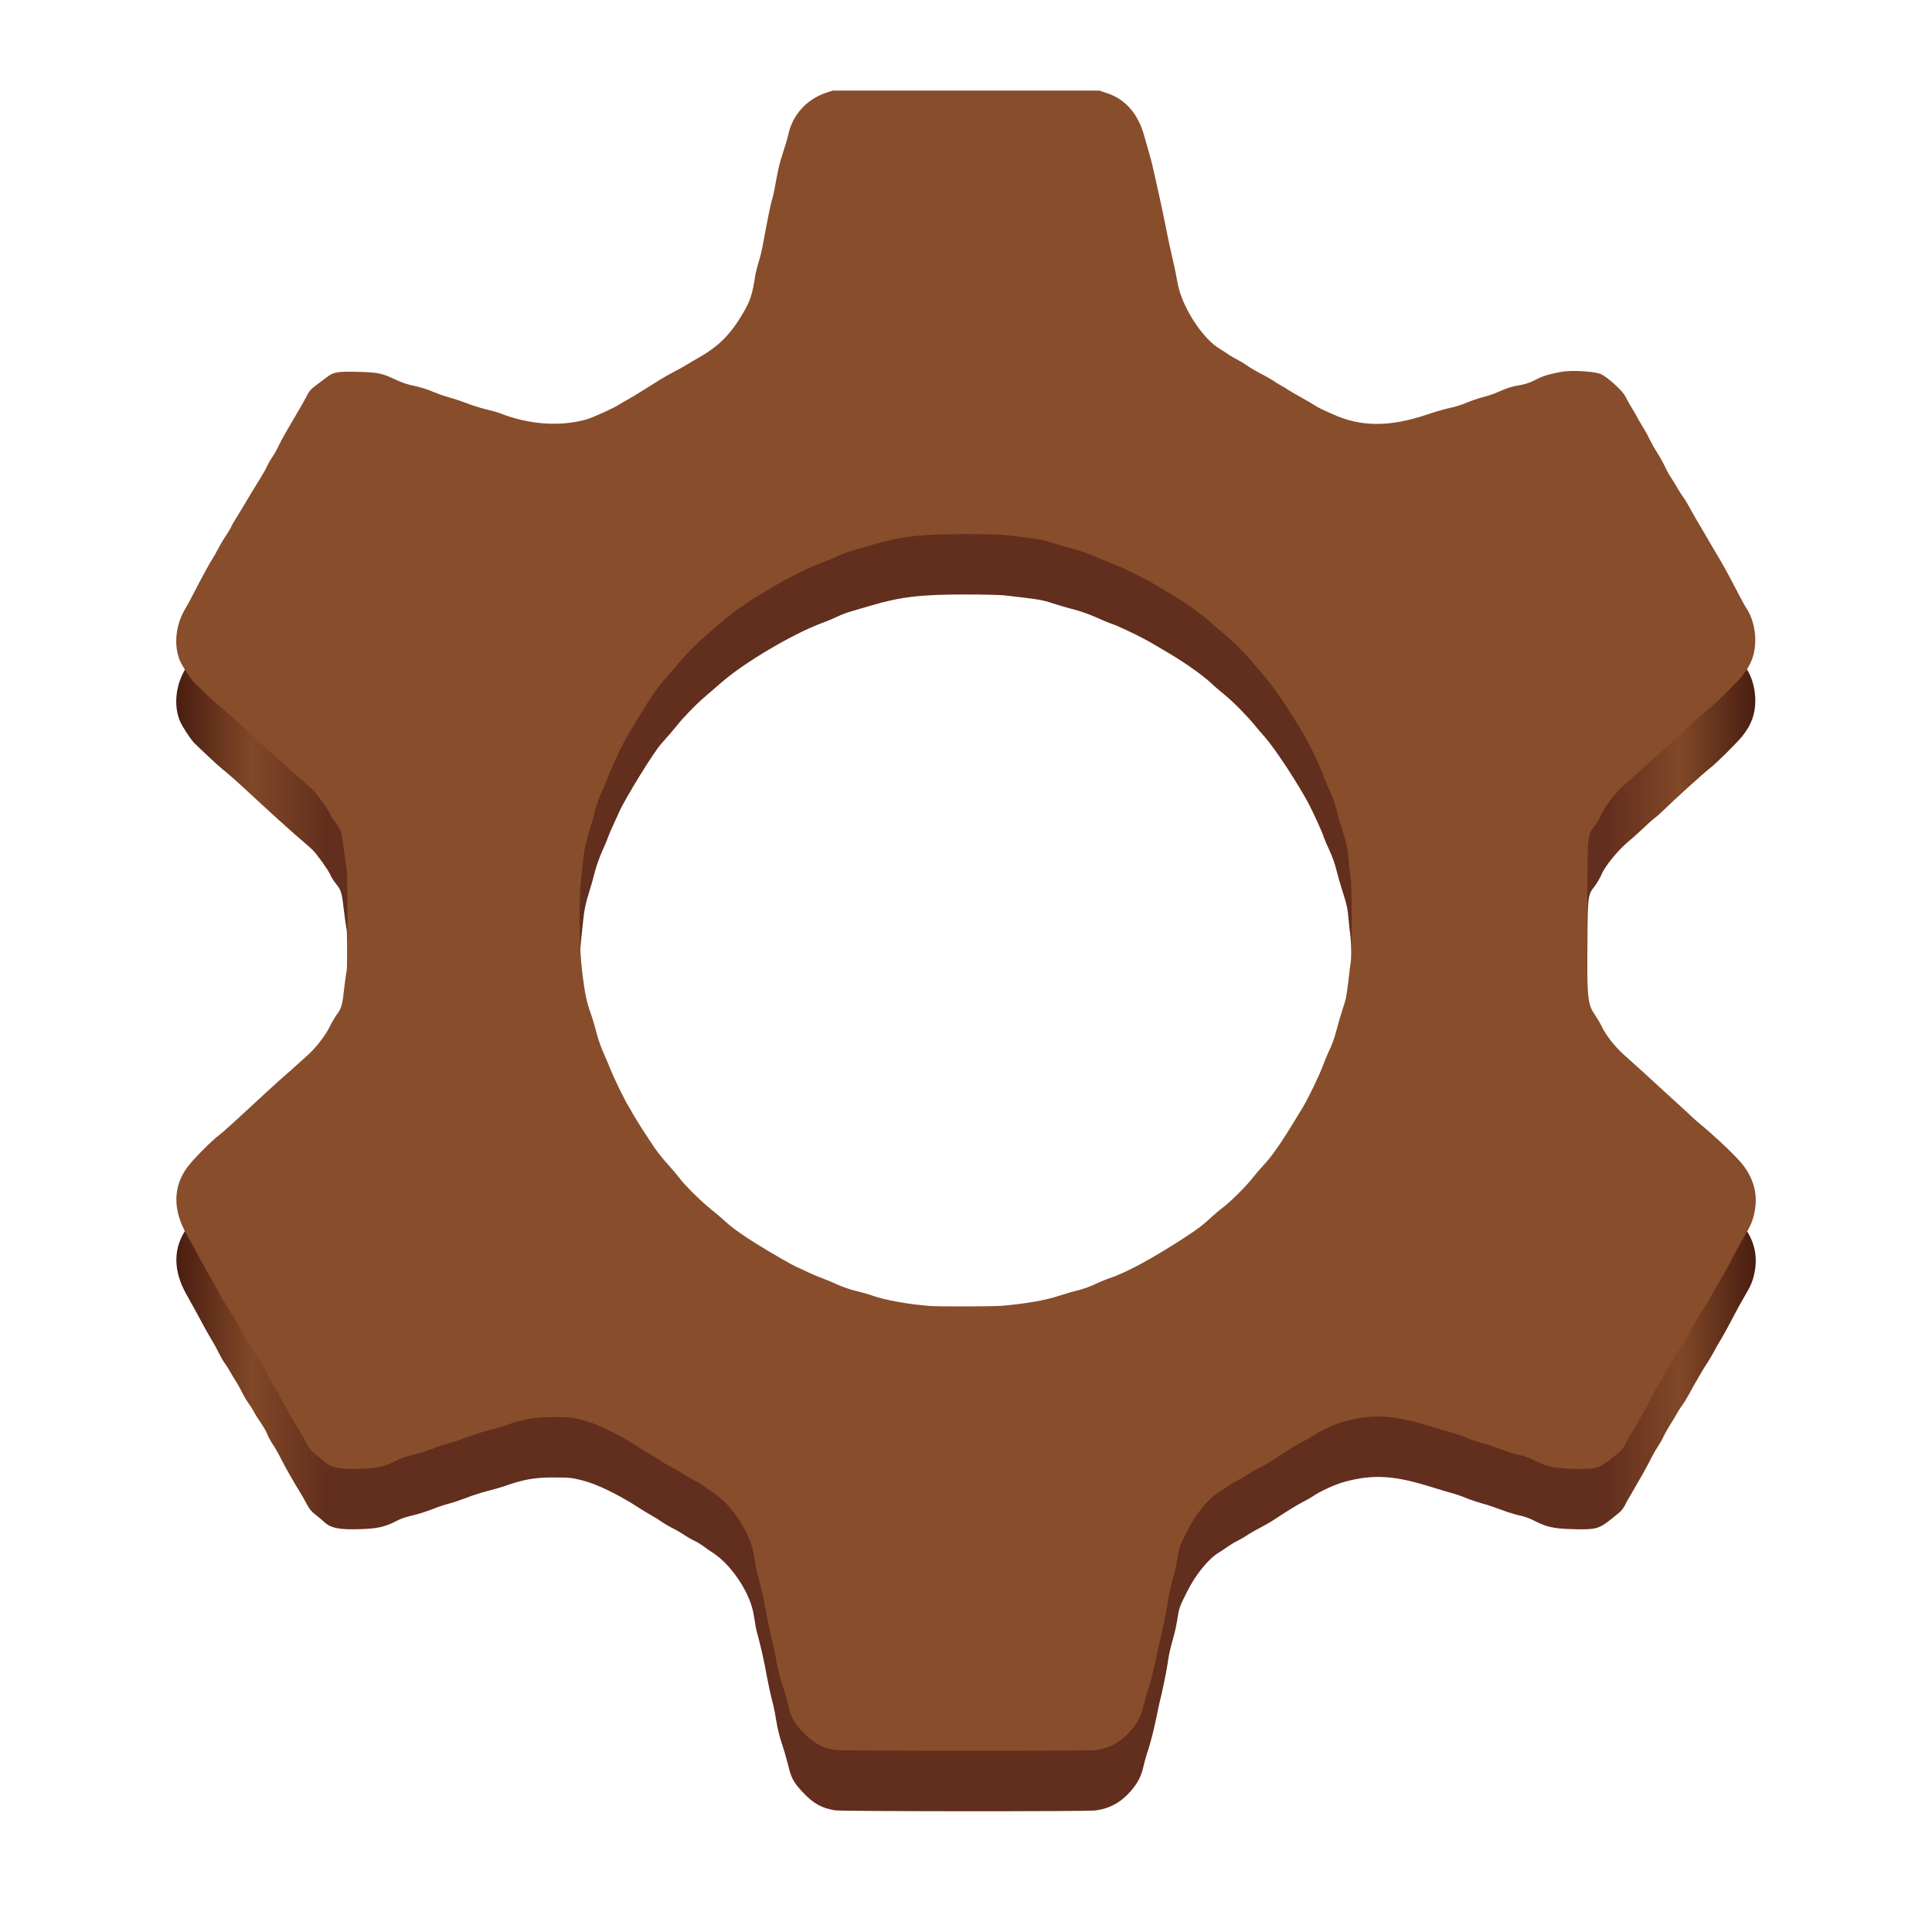
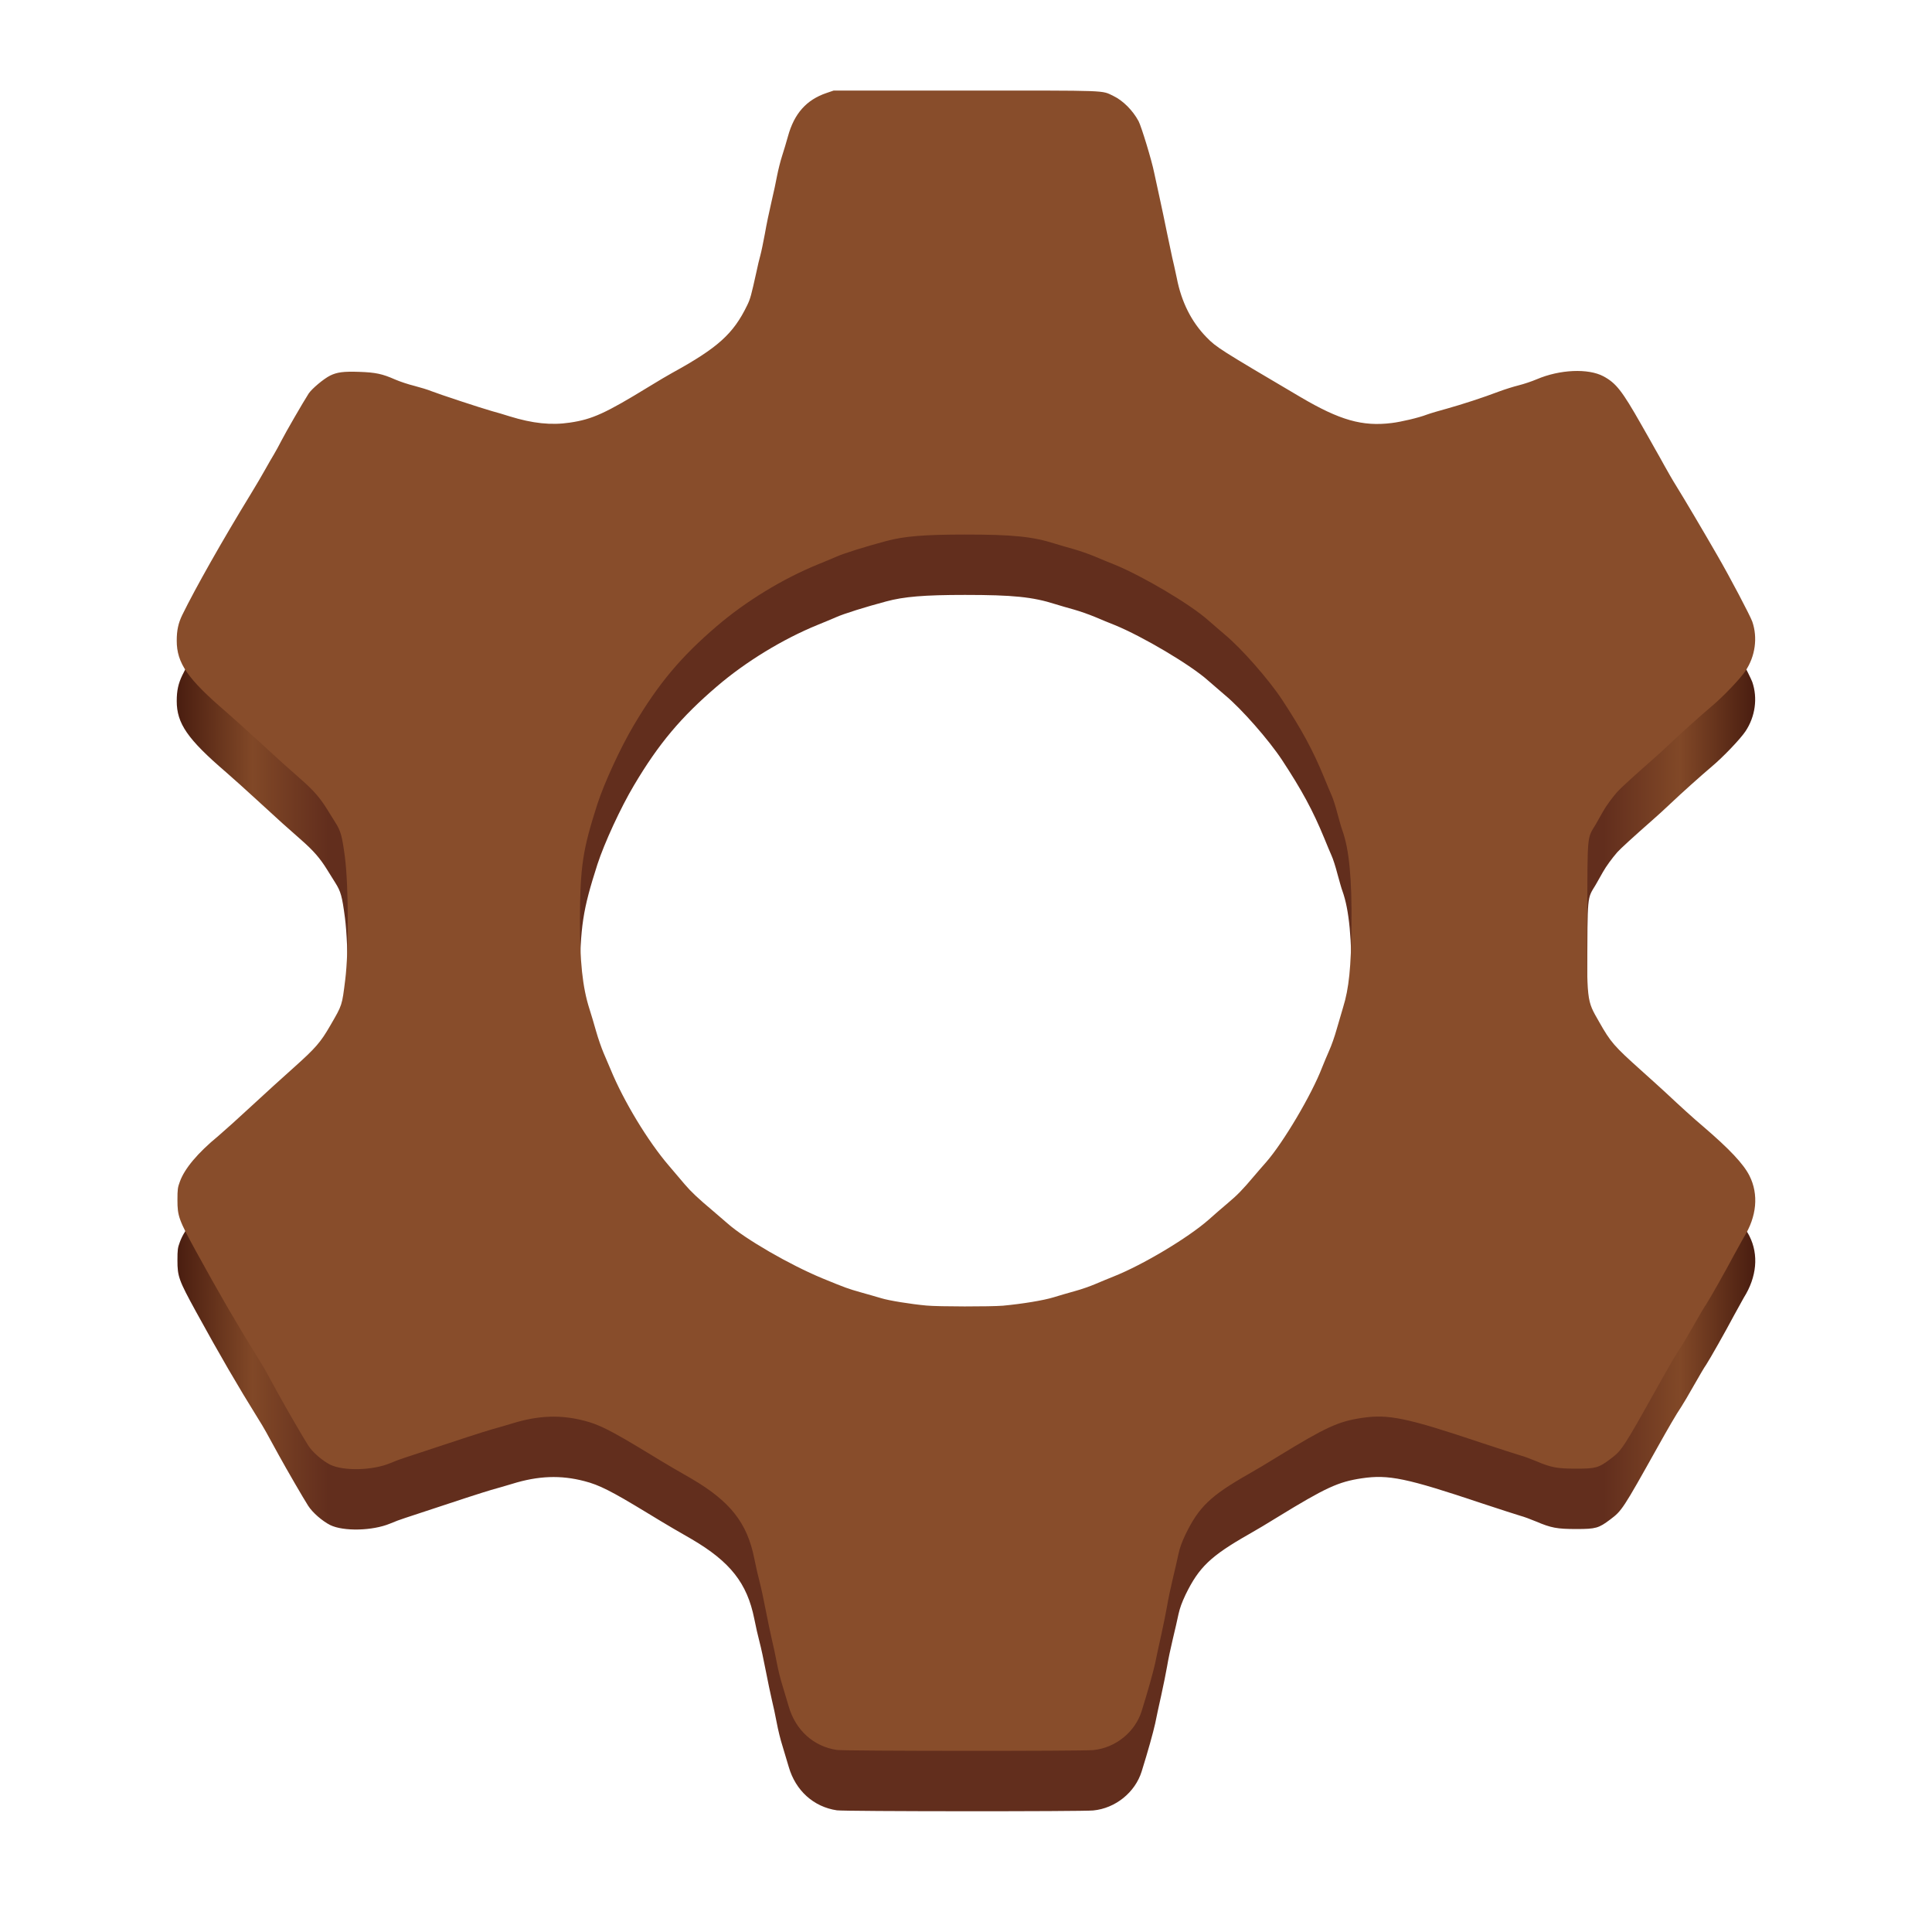
<svg xmlns="http://www.w3.org/2000/svg" width="128" height="128" viewBox="0 0 128 128">
  <defs>
-     <linearGradient id="g1" gradientUnits="userSpaceOnUse" x1="11.676" y1="0" x2="116.324" y2="0">
+     <linearGradient id="g1" gradientUnits="userSpaceOnUse" x1="11.709" y1="0" x2="116.291" y2="0">
      <stop offset="0" stop-color="#491d10" />
      <stop offset="0.048" stop-color="#814827" />
      <stop offset="0.096" stop-color="#622e1d" />
      <stop offset="0.904" stop-color="#622e1d" />
      <stop offset="0.952" stop-color="#814827" />
      <stop offset="1" stop-color="#491d10" />
    </linearGradient>
  </defs>
  <g id="body">
-     <path id="body-chin" d="M55.328 119.939C54.462 119.807 53.878 119.487 53.181 118.734C52.598 118.122 52.41 117.783 52.231 117.002C52.146 116.654 51.967 116.014 51.826 115.599C51.666 115.129 51.515 114.536 51.44 114.065C51.374 113.642 51.28 113.152 51.233 112.973C51.092 112.474 50.857 111.392 50.668 110.328C50.565 109.801 50.395 109.058 50.292 108.681C50.188 108.314 50.075 107.872 50.057 107.712C50.038 107.552 49.962 107.156 49.906 106.827C49.633 105.453 48.456 103.693 47.28 102.911C47.044 102.761 46.753 102.554 46.63 102.459C46.508 102.365 46.235 102.196 46.028 102.092C45.811 101.989 45.482 101.801 45.294 101.669C45.096 101.537 44.757 101.339 44.541 101.236C44.324 101.123 44.023 100.953 43.863 100.841C43.712 100.728 43.383 100.521 43.138 100.389C42.903 100.248 42.526 100.031 42.319 99.89C41.02 99.043 39.543 98.318 38.592 98.083C37.848 97.894 37.773 97.894 36.672 97.885C35.382 97.885 34.629 98.026 33.377 98.478C33.236 98.525 32.756 98.666 32.314 98.779C31.881 98.892 31.222 99.099 30.855 99.25C30.488 99.391 29.98 99.56 29.716 99.626C29.462 99.692 28.982 99.852 28.662 99.984C28.342 100.106 27.862 100.266 27.598 100.332C26.732 100.549 26.647 100.577 26.177 100.812C25.471 101.17 24.972 101.274 23.88 101.311C22.478 101.358 21.904 101.245 21.461 100.822C21.367 100.728 21.122 100.521 20.925 100.37C20.623 100.135 20.511 100.003 20.285 99.579C20.134 99.297 19.946 98.967 19.861 98.836C19.513 98.28 18.854 97.132 18.6 96.614C18.449 96.304 18.214 95.899 18.091 95.72C17.96 95.532 17.8 95.24 17.724 95.052C17.649 94.864 17.47 94.544 17.32 94.327C17.169 94.12 16.943 93.762 16.821 93.536C16.698 93.31 16.529 93.047 16.454 92.953C16.378 92.859 16.2 92.567 16.068 92.303C15.936 92.04 15.748 91.701 15.644 91.532C15.531 91.372 15.381 91.108 15.287 90.948C15.202 90.788 15.042 90.534 14.938 90.383C14.825 90.242 14.628 89.903 14.496 89.63C14.355 89.348 14.148 88.971 14.025 88.774C13.903 88.576 13.686 88.19 13.536 87.917C13.253 87.381 12.632 86.251 12.359 85.771C11.456 84.18 11.456 82.665 12.378 81.375C12.755 80.848 14.016 79.568 14.59 79.145C14.778 79.003 15.672 78.194 16.576 77.356C17.48 76.518 18.327 75.737 18.459 75.624C18.59 75.511 18.976 75.163 19.325 74.862C19.663 74.551 20.134 74.128 20.369 73.921C20.915 73.441 21.565 72.603 21.856 72C21.979 71.746 22.195 71.37 22.346 71.172C22.638 70.758 22.685 70.589 22.817 69.356C22.873 68.904 22.939 68.424 22.967 68.301C23.042 67.981 23.033 61.891 22.967 61.581C22.93 61.449 22.854 60.884 22.788 60.348C22.647 59.124 22.61 58.992 22.28 58.578C22.129 58.399 21.941 58.108 21.866 57.919C21.734 57.628 21 56.592 20.699 56.3C20.633 56.234 20.398 56.027 20.172 55.83C19.541 55.312 17.489 53.448 16.171 52.215C15.72 51.792 14.891 51.067 14.731 50.954C14.581 50.85 13.197 49.561 12.858 49.213C12.595 48.93 12.067 48.121 11.917 47.763C11.493 46.737 11.634 45.382 12.293 44.299C12.425 44.073 12.689 43.593 12.868 43.236C13.3 42.389 13.893 41.297 14.091 40.996C14.176 40.873 14.326 40.591 14.439 40.384C14.543 40.177 14.778 39.762 14.976 39.48C15.164 39.198 15.315 38.934 15.315 38.906C15.315 38.878 15.456 38.633 15.625 38.36C15.795 38.087 16.049 37.673 16.19 37.428C16.491 36.92 16.915 36.214 17.282 35.63C17.433 35.395 17.621 35.056 17.696 34.877C17.781 34.699 17.941 34.416 18.054 34.266C18.167 34.106 18.374 33.729 18.515 33.428C18.656 33.127 19.052 32.43 19.381 31.884C19.71 31.329 20.106 30.651 20.256 30.359C20.492 29.898 20.567 29.804 20.934 29.531C21.16 29.362 21.489 29.107 21.659 28.985C22.092 28.646 22.393 28.599 23.758 28.637C25.047 28.675 25.292 28.722 26.196 29.145C26.638 29.352 27.015 29.484 27.504 29.578C27.918 29.672 28.398 29.823 28.709 29.964C29.001 30.086 29.452 30.246 29.725 30.322C29.989 30.388 30.507 30.557 30.874 30.698C31.231 30.839 31.815 31.028 32.182 31.112C32.54 31.197 32.973 31.319 33.142 31.385C35.034 32.129 37.095 32.28 38.846 31.79C39.251 31.677 40.729 31.009 41.02 30.802C41.105 30.745 41.359 30.595 41.585 30.472C41.811 30.35 42.225 30.105 42.498 29.926C43.552 29.258 44.07 28.938 44.522 28.703C44.785 28.571 45.209 28.336 45.473 28.176C45.736 28.016 46.084 27.809 46.244 27.724C47.619 26.943 48.381 26.18 49.209 24.778C49.718 23.921 49.849 23.507 50.057 22.142C50.085 22.001 50.179 21.634 50.273 21.323C50.367 21.022 50.48 20.551 50.527 20.297C50.847 18.537 51.045 17.577 51.139 17.257C51.205 17.05 51.299 16.645 51.346 16.353C51.581 15.064 51.638 14.847 51.873 14.123C52.014 13.699 52.174 13.144 52.231 12.89C52.513 11.619 53.436 10.593 54.687 10.16L55.177 10L63.996 10L72.825 10L73.334 10.169C74.567 10.574 75.414 11.544 75.819 13.04C75.932 13.436 76.092 13.991 76.167 14.264C76.252 14.537 76.43 15.271 76.562 15.883C76.694 16.495 76.873 17.295 76.948 17.643C77.023 18.001 77.174 18.707 77.268 19.205C77.362 19.704 77.551 20.551 77.673 21.088C77.805 21.625 77.955 22.378 78.021 22.763C78.294 24.307 79.668 26.444 80.826 27.121C80.986 27.216 81.24 27.376 81.381 27.479C81.523 27.583 81.796 27.733 81.974 27.827C82.144 27.912 82.455 28.1 82.643 28.232C82.84 28.373 83.226 28.599 83.499 28.74C83.772 28.872 84.149 29.089 84.328 29.202C84.497 29.324 84.742 29.475 84.855 29.531C84.968 29.588 85.203 29.729 85.382 29.851C85.561 29.964 85.947 30.19 86.238 30.35C86.53 30.51 86.869 30.708 87.001 30.792C87.133 30.886 87.396 31.028 87.584 31.122C87.782 31.206 88.111 31.357 88.319 31.451C90.154 32.289 92.074 32.298 94.531 31.47C95.048 31.291 95.736 31.094 96.056 31.028C96.385 30.962 96.856 30.811 97.119 30.698C97.373 30.585 97.872 30.416 98.211 30.322C98.559 30.237 99.058 30.068 99.312 29.945C99.839 29.71 100.216 29.588 100.621 29.531C101.016 29.475 101.43 29.333 101.826 29.117C102.202 28.91 102.833 28.731 103.586 28.618C104.235 28.514 105.685 28.618 106.071 28.787C106.494 28.985 107.473 29.86 107.661 30.228C107.746 30.397 107.953 30.764 108.123 31.046C108.301 31.329 108.443 31.583 108.443 31.602C108.443 31.621 108.603 31.894 108.791 32.204C108.988 32.515 109.214 32.929 109.299 33.117C109.393 33.315 109.61 33.71 109.798 34.002C109.986 34.294 110.212 34.708 110.316 34.924C110.41 35.141 110.589 35.47 110.72 35.659C110.843 35.847 111.04 36.157 111.144 36.355C111.257 36.543 111.417 36.798 111.502 36.91C111.586 37.023 111.756 37.287 111.869 37.503C112.066 37.871 112.509 38.642 112.895 39.282C112.998 39.452 113.215 39.828 113.384 40.12C113.554 40.412 113.836 40.883 114.005 41.174C114.401 41.861 114.598 42.219 115.135 43.264C115.38 43.735 115.624 44.186 115.69 44.271C116.057 44.808 116.293 45.617 116.293 46.389C116.293 47.321 116.038 48.017 115.427 48.78C115.05 49.241 113.657 50.625 113.262 50.916C112.904 51.189 110.956 52.949 110.24 53.655C110.043 53.844 109.779 54.088 109.647 54.183C109.516 54.277 109.186 54.568 108.913 54.832C108.64 55.096 108.151 55.538 107.831 55.801C107.153 56.376 106.278 57.458 106.089 57.976C106.014 58.145 105.835 58.465 105.675 58.682C105.148 59.388 105.186 59.049 105.158 64.593C105.139 70.372 105.148 70.466 105.694 71.276C105.835 71.483 106.052 71.85 106.165 72.095C106.428 72.631 107.059 73.422 107.633 73.921C108.104 74.335 109.318 75.436 110.09 76.151C110.363 76.406 110.758 76.763 110.975 76.961C111.182 77.149 111.577 77.516 111.859 77.77C112.132 78.034 112.424 78.297 112.499 78.354C113.676 79.323 115.116 80.688 115.502 81.215C116.236 82.194 116.471 83.211 116.236 84.34C116.123 84.896 115.982 85.216 115.53 85.978C115.333 86.317 115.078 86.769 114.975 86.976C114.683 87.55 114.024 88.755 113.911 88.915C113.855 89 113.695 89.273 113.563 89.536C113.422 89.79 113.234 90.11 113.149 90.242C113.055 90.374 112.885 90.647 112.763 90.854C112.641 91.07 112.462 91.372 112.368 91.532C112.264 91.701 112.066 92.059 111.925 92.332C111.775 92.605 111.558 92.962 111.436 93.122C111.323 93.282 111.172 93.508 111.116 93.621C111.059 93.734 110.88 94.035 110.711 94.299C110.542 94.562 110.334 94.929 110.24 95.118C110.156 95.315 109.967 95.645 109.826 95.861C109.685 96.068 109.459 96.473 109.327 96.746C109.186 97.019 108.932 97.49 108.753 97.8C108.574 98.111 108.292 98.6 108.123 98.892C107.953 99.184 107.737 99.551 107.661 99.72C107.577 99.89 107.407 100.106 107.285 100.21C107.162 100.304 106.918 100.502 106.739 100.652C105.948 101.292 105.704 101.358 104.179 101.311C102.936 101.274 102.494 101.179 101.694 100.775C101.355 100.596 100.997 100.464 100.649 100.398C100.357 100.332 99.802 100.163 99.425 100.012C99.049 99.871 98.522 99.692 98.258 99.626C97.985 99.551 97.515 99.4 97.204 99.278C96.903 99.146 96.432 98.986 96.178 98.92C95.914 98.845 95.293 98.666 94.794 98.506C92.375 97.753 91.029 97.669 89.166 98.149C88.516 98.318 87.471 98.789 86.944 99.156C86.813 99.24 86.558 99.391 86.38 99.476C86.05 99.636 85.278 100.106 84.431 100.671C84.177 100.841 83.744 101.085 83.49 101.217C83.226 101.349 82.869 101.556 82.68 101.678C82.502 101.801 82.182 101.989 81.974 102.092C81.758 102.196 81.457 102.384 81.297 102.497C81.127 102.62 80.892 102.78 80.76 102.855C80.045 103.288 79.207 104.323 78.624 105.5C78.153 106.441 78.115 106.535 78.002 107.279C77.955 107.589 77.861 108.041 77.795 108.276C77.729 108.521 77.626 108.907 77.56 109.152C77.494 109.397 77.4 109.886 77.353 110.244C77.259 110.846 77.023 112.013 76.816 112.832C76.769 113.02 76.647 113.623 76.534 114.159C76.421 114.686 76.223 115.439 76.101 115.835C75.969 116.221 75.819 116.748 75.762 117.011C75.612 117.68 75.386 118.122 74.896 118.687C74.256 119.421 73.503 119.826 72.581 119.948C72.016 120.023 55.808 120.014 55.328 119.939M66.472 90.506C68.053 90.355 69.211 90.157 70.115 89.865C70.604 89.705 71.225 89.527 71.508 89.461C71.79 89.395 72.27 89.216 72.59 89.065C72.901 88.915 73.296 88.755 73.466 88.698C74.567 88.35 76.44 87.334 78.605 85.912C79.433 85.366 79.659 85.197 80.384 84.529C80.563 84.369 80.873 84.105 81.09 83.945C81.57 83.578 82.624 82.524 83 82.025C83.16 81.818 83.509 81.413 83.782 81.121C84.365 80.491 85.052 79.465 86.285 77.413C86.671 76.782 87.462 75.135 87.669 74.542C87.763 74.278 87.961 73.808 88.111 73.497C88.271 73.168 88.441 72.669 88.535 72.292C88.62 71.944 88.808 71.304 88.949 70.871C89.175 70.212 89.222 69.939 89.326 69.045C89.392 68.471 89.467 67.831 89.505 67.624C89.589 66.993 89.57 62.748 89.476 62.061C89.429 61.741 89.373 61.251 89.354 60.978C89.297 60.263 89.232 59.934 88.94 59.03C88.799 58.597 88.62 57.957 88.535 57.618C88.441 57.232 88.271 56.752 88.074 56.329C87.895 55.952 87.735 55.566 87.707 55.472C87.669 55.284 87.038 53.891 86.728 53.298C86.05 51.999 84.478 49.599 83.819 48.855C83.575 48.582 83.273 48.224 83.142 48.064C82.586 47.387 81.72 46.511 81.146 46.041C80.807 45.758 80.478 45.485 80.412 45.419C79.857 44.864 78.642 43.989 77.438 43.273C76.402 42.662 76.139 42.502 75.79 42.323C75.244 42.021 73.927 41.41 73.644 41.325C73.513 41.287 73.061 41.099 72.647 40.911C72.185 40.704 71.592 40.497 71.169 40.384C70.783 40.29 70.143 40.101 69.738 39.97C69.013 39.734 68.957 39.725 66.528 39.442C66.265 39.414 65.117 39.386 63.968 39.386C60.984 39.386 59.676 39.537 57.671 40.13C57.238 40.261 56.674 40.421 56.419 40.497C56.165 40.563 55.732 40.732 55.45 40.864C55.177 40.996 54.735 41.174 54.48 41.268C52.532 41.993 49.369 43.857 47.845 45.175C47.43 45.532 46.866 46.022 46.583 46.267C46.113 46.671 45.162 47.65 44.87 48.046C44.738 48.215 44.211 48.827 43.816 49.269C43.308 49.825 41.406 52.921 41.02 53.797C40.926 54.004 40.776 54.352 40.672 54.559C40.569 54.776 40.409 55.143 40.315 55.387C40.23 55.632 40.023 56.122 39.863 56.47C39.703 56.827 39.505 57.411 39.411 57.759C39.326 58.117 39.166 58.691 39.053 59.03C38.827 59.736 38.705 60.291 38.648 60.884C38.62 61.11 38.564 61.703 38.507 62.211C38.338 63.708 38.366 66.729 38.573 68.414C38.743 69.798 38.874 70.429 39.147 71.172C39.241 71.426 39.401 71.953 39.496 72.339C39.59 72.735 39.797 73.328 39.957 73.695C40.117 74.062 40.333 74.551 40.427 74.796C40.682 75.445 41.397 76.914 41.642 77.29C41.755 77.479 41.849 77.639 41.849 77.648C41.849 77.695 42.536 78.796 43.072 79.606C43.515 80.293 43.816 80.669 44.437 81.357C44.588 81.517 44.842 81.827 45.002 82.034C45.378 82.533 46.423 83.569 47.101 84.114C47.402 84.35 47.826 84.717 48.052 84.924C48.494 85.338 49.228 85.856 50.245 86.486C51.242 87.098 52.504 87.823 52.73 87.917C52.843 87.964 53.172 88.115 53.464 88.256C53.746 88.397 54.198 88.585 54.462 88.68C54.725 88.774 55.196 88.971 55.497 89.112C55.826 89.263 56.325 89.433 56.711 89.527C57.069 89.611 57.577 89.753 57.85 89.856C58.669 90.138 60.156 90.411 61.615 90.524C62.246 90.571 65.879 90.562 66.472 90.506" fill="url(#g1)" fill-rule="evenodd" />
-     <path id="body-face" d="M 55.328,115.939 C 54.462,115.807 53.878,115.487 53.181,114.734 C 52.598,114.122 52.41,113.783 52.231,113.002 C 52.146,112.654 51.967,112.014 51.826,111.599 C 51.666,111.129 51.515,110.536 51.44,110.065 C 51.374,109.642 51.28,109.152 51.233,108.973 C 51.092,108.474 50.857,107.392 50.668,106.328 C 50.565,105.801 50.395,105.058 50.292,104.681 C 50.188,104.314 50.075,103.872 50.057,103.712 C 50.038,103.552 49.962,103.156 49.906,102.827 C 49.633,101.453 48.456,99.693 47.28,98.911 C 47.044,98.761 46.753,98.554 46.63,98.459 C 46.508,98.365 46.235,98.196 46.028,98.092 C 45.811,97.989 45.482,97.801 45.294,97.669 C 45.096,97.537 44.757,97.339 44.541,97.236 C 44.324,97.123 44.023,96.953 43.863,96.841 C 43.712,96.728 43.383,96.521 43.138,96.389 C 42.903,96.248 42.526,96.031 42.319,95.89 C 41.02,95.043 39.543,94.318 38.592,94.083 C 37.848,93.894 37.773,93.894 36.672,93.885 C 35.382,93.885 34.629,94.026 33.377,94.478 C 33.236,94.525 32.756,94.666 32.314,94.779 C 31.881,94.892 31.222,95.099 30.855,95.25 C 30.488,95.391 29.98,95.56 29.716,95.626 C 29.462,95.692 28.982,95.852 28.662,95.984 C 28.342,96.106 27.862,96.266 27.598,96.332 C 26.732,96.549 26.647,96.577 26.177,96.812 C 25.471,97.17 24.972,97.274 23.88,97.311 C 22.478,97.358 21.904,97.245 21.461,96.822 C 21.367,96.728 21.122,96.521 20.925,96.37 C 20.623,96.135 20.511,96.003 20.285,95.579 C 20.134,95.297 19.946,94.967 19.861,94.836 C 19.513,94.28 18.854,93.132 18.6,92.614 C 18.449,92.304 18.214,91.899 18.091,91.72 C 17.96,91.532 17.8,91.24 17.724,91.052 C 17.649,90.864 17.47,90.544 17.32,90.327 C 17.169,90.12 16.943,89.762 16.821,89.536 C 16.698,89.31 16.529,89.047 16.454,88.953 C 16.378,88.859 16.2,88.567 16.068,88.303 C 15.936,88.04 15.748,87.701 15.644,87.532 C 15.531,87.372 15.381,87.108 15.287,86.948 C 15.202,86.788 15.042,86.534 14.938,86.383 C 14.825,86.242 14.628,85.903 14.496,85.63 C 14.355,85.348 14.148,84.971 14.025,84.774 C 13.903,84.576 13.686,84.19 13.536,83.917 C 13.253,83.381 12.632,82.251 12.359,81.771 C 11.456,80.18 11.456,78.665 12.378,77.375 C 12.755,76.848 14.016,75.568 14.59,75.145 C 14.778,75.003 15.672,74.194 16.576,73.356 C 17.48,72.518 18.327,71.737 18.459,71.624 C 18.59,71.511 18.976,71.163 19.325,70.862 C 19.663,70.551 20.134,70.128 20.369,69.921 C 20.915,69.441 21.565,68.603 21.856,68 C 21.979,67.746 22.195,67.37 22.346,67.172 C 22.638,66.758 22.685,66.589 22.817,65.356 C 22.873,64.904 22.939,64.424 22.967,64.301 C 23.042,63.981 23.033,57.891 22.967,57.581 C 22.93,57.449 22.854,56.884 22.788,56.348 C 22.647,55.124 22.61,54.992 22.28,54.578 C 22.129,54.399 21.941,54.108 21.866,53.919 C 21.734,53.628 21,52.592 20.699,52.3 C 20.633,52.234 20.398,52.027 20.172,51.83 C 19.541,51.312 17.489,49.448 16.171,48.215 C 15.72,47.792 14.891,47.067 14.731,46.954 C 14.581,46.85 13.197,45.561 12.858,45.213 C 12.595,44.93 12.067,44.121 11.917,43.763 C 11.493,42.737 11.634,41.382 12.293,40.299 C 12.425,40.073 12.689,39.593 12.868,39.236 C 13.3,38.389 13.893,37.297 14.091,36.996 C 14.176,36.873 14.326,36.591 14.439,36.384 C 14.543,36.177 14.778,35.762 14.976,35.48 C 15.164,35.198 15.315,34.934 15.315,34.906 C 15.315,34.878 15.456,34.633 15.625,34.36 C 15.795,34.087 16.049,33.673 16.19,33.428 C 16.491,32.92 16.915,32.214 17.282,31.63 C 17.433,31.395 17.621,31.056 17.696,30.877 C 17.781,30.699 17.941,30.416 18.054,30.266 C 18.167,30.106 18.374,29.729 18.515,29.428 C 18.656,29.127 19.052,28.43 19.381,27.884 C 19.71,27.329 20.106,26.651 20.256,26.359 C 20.492,25.898 20.567,25.804 20.934,25.531 C 21.16,25.362 21.489,25.107 21.659,24.985 C 22.092,24.646 22.393,24.599 23.758,24.637 C 25.047,24.675 25.292,24.722 26.196,25.145 C 26.638,25.352 27.015,25.484 27.504,25.578 C 27.918,25.672 28.398,25.823 28.709,25.964 C 29.001,26.086 29.452,26.246 29.725,26.322 C 29.989,26.388 30.507,26.557 30.874,26.698 C 31.231,26.839 31.815,27.028 32.182,27.112 C 32.54,27.197 32.973,27.319 33.142,27.385 C 35.034,28.129 37.095,28.28 38.846,27.79 C 39.251,27.677 40.729,27.009 41.02,26.802 C 41.105,26.745 41.359,26.595 41.585,26.472 C 41.811,26.35 42.225,26.105 42.498,25.926 C 43.552,25.258 44.07,24.938 44.522,24.703 C 44.785,24.571 45.209,24.336 45.473,24.176 C 45.736,24.016 46.084,23.809 46.244,23.724 C 47.619,22.943 48.381,22.18 49.209,20.778 C 49.718,19.921 49.849,19.507 50.057,18.142 C 50.085,18.001 50.179,17.634 50.273,17.323 C 50.367,17.022 50.48,16.551 50.527,16.297 C 50.847,14.537 51.045,13.577 51.139,13.257 C 51.205,13.05 51.299,12.645 51.346,12.353 C 51.581,11.064 51.638,10.847 51.873,10.123 C 52.014,9.699 52.174,9.144 52.231,8.89 C 52.513,7.619 53.436,6.593 54.687,6.16 L 55.177,6 L 63.996,6 L 72.825,6 L 73.334,6.169 C 74.567,6.574 75.414,7.544 75.819,9.04 C 75.932,9.436 76.092,9.991 76.167,10.264 C 76.252,10.537 76.43,11.271 76.562,11.883 C 76.694,12.495 76.873,13.295 76.948,13.643 C 77.023,14.001 77.174,14.707 77.268,15.205 C 77.362,15.704 77.551,16.551 77.673,17.088 C 77.805,17.625 77.955,18.378 78.021,18.763 C 78.294,20.307 79.668,22.444 80.826,23.121 C 80.986,23.216 81.24,23.376 81.381,23.479 C 81.523,23.583 81.796,23.733 81.974,23.827 C 82.144,23.912 82.455,24.1 82.643,24.232 C 82.84,24.373 83.226,24.599 83.499,24.74 C 83.772,24.872 84.149,25.089 84.328,25.202 C 84.497,25.324 84.742,25.475 84.855,25.531 C 84.968,25.588 85.203,25.729 85.382,25.851 C 85.561,25.964 85.947,26.19 86.238,26.35 C 86.53,26.51 86.869,26.708 87.001,26.792 C 87.133,26.886 87.396,27.028 87.584,27.122 C 87.782,27.206 88.111,27.357 88.319,27.451 C 90.154,28.289 92.074,28.298 94.531,27.47 C 95.048,27.291 95.736,27.094 96.056,27.028 C 96.385,26.962 96.856,26.811 97.119,26.698 C 97.373,26.585 97.872,26.416 98.211,26.322 C 98.559,26.237 99.058,26.068 99.312,25.945 C 99.839,25.71 100.216,25.588 100.621,25.531 C 101.016,25.475 101.43,25.333 101.826,25.117 C 102.202,24.91 102.833,24.731 103.586,24.618 C 104.235,24.514 105.685,24.618 106.071,24.787 C 106.494,24.985 107.473,25.86 107.661,26.228 C 107.746,26.397 107.953,26.764 108.123,27.046 C 108.301,27.329 108.443,27.583 108.443,27.602 C 108.443,27.621 108.603,27.894 108.791,28.204 C 108.988,28.515 109.214,28.929 109.299,29.117 C 109.393,29.315 109.61,29.71 109.798,30.002 C 109.986,30.294 110.212,30.708 110.316,30.924 C 110.41,31.141 110.589,31.47 110.72,31.659 C 110.843,31.847 111.04,32.157 111.144,32.355 C 111.257,32.543 111.417,32.798 111.502,32.91 C 111.586,33.023 111.756,33.287 111.869,33.503 C 112.066,33.871 112.509,34.642 112.895,35.282 C 112.998,35.452 113.215,35.828 113.384,36.12 C 113.554,36.412 113.836,36.883 114.005,37.174 C 114.401,37.861 114.598,38.219 115.135,39.264 C 115.38,39.735 115.624,40.186 115.69,40.271 C 116.057,40.808 116.293,41.617 116.293,42.389 C 116.293,43.321 116.038,44.017 115.427,44.78 C 115.05,45.241 113.657,46.625 113.262,46.916 C 112.904,47.189 110.956,48.949 110.24,49.655 C 110.043,49.844 109.779,50.088 109.647,50.183 C 109.516,50.277 109.186,50.568 108.913,50.832 C 108.64,51.096 108.151,51.538 107.831,51.801 C 107.153,52.376 106.278,53.458 106.089,53.976 C 106.014,54.145 105.835,54.465 105.675,54.682 C 105.148,55.388 105.186,55.049 105.158,60.593 C 105.139,66.372 105.148,66.466 105.694,67.276 C 105.835,67.483 106.052,67.85 106.165,68.095 C 106.428,68.631 107.059,69.422 107.633,69.921 C 108.104,70.335 109.318,71.436 110.09,72.151 C 110.363,72.406 110.758,72.763 110.975,72.961 C 111.182,73.149 111.577,73.516 111.859,73.77 C 112.132,74.034 112.424,74.297 112.499,74.354 C 113.676,75.323 115.116,76.688 115.502,77.215 C 116.236,78.194 116.471,79.211 116.236,80.34 C 116.123,80.896 115.982,81.216 115.53,81.978 C 115.333,82.317 115.078,82.769 114.975,82.976 C 114.683,83.55 114.024,84.755 113.911,84.915 C 113.855,85 113.695,85.273 113.563,85.536 C 113.422,85.79 113.234,86.11 113.149,86.242 C 113.055,86.374 112.885,86.647 112.763,86.854 C 112.641,87.07 112.462,87.372 112.368,87.532 C 112.264,87.701 112.066,88.059 111.925,88.332 C 111.775,88.605 111.558,88.962 111.436,89.122 C 111.323,89.282 111.172,89.508 111.116,89.621 C 111.059,89.734 110.88,90.035 110.711,90.299 C 110.542,90.562 110.334,90.929 110.24,91.118 C 110.156,91.315 109.967,91.645 109.826,91.861 C 109.685,92.068 109.459,92.473 109.327,92.746 C 109.186,93.019 108.932,93.49 108.753,93.8 C 108.574,94.111 108.292,94.6 108.123,94.892 C 107.953,95.184 107.737,95.551 107.661,95.72 C 107.577,95.89 107.407,96.106 107.285,96.21 C 107.162,96.304 106.918,96.502 106.739,96.652 C 105.948,97.292 105.704,97.358 104.179,97.311 C 102.936,97.274 102.494,97.179 101.694,96.775 C 101.355,96.596 100.997,96.464 100.649,96.398 C 100.357,96.332 99.802,96.163 99.425,96.012 C 99.049,95.871 98.522,95.692 98.258,95.626 C 97.985,95.551 97.515,95.4 97.204,95.278 C 96.903,95.146 96.432,94.986 96.178,94.92 C 95.914,94.845 95.293,94.666 94.794,94.506 C 92.375,93.753 91.029,93.669 89.166,94.149 C 88.516,94.318 87.471,94.789 86.944,95.156 C 86.813,95.24 86.558,95.391 86.38,95.476 C 86.05,95.636 85.278,96.106 84.431,96.671 C 84.177,96.841 83.744,97.085 83.49,97.217 C 83.226,97.349 82.869,97.556 82.68,97.678 C 82.502,97.801 82.182,97.989 81.974,98.092 C 81.758,98.196 81.457,98.384 81.297,98.497 C 81.127,98.62 80.892,98.78 80.76,98.855 C 80.045,99.288 79.207,100.323 78.624,101.5 C 78.153,102.441 78.115,102.535 78.002,103.279 C 77.955,103.589 77.861,104.041 77.795,104.276 C 77.729,104.521 77.626,104.907 77.56,105.152 C 77.494,105.397 77.4,105.886 77.353,106.244 C 77.259,106.846 77.023,108.013 76.816,108.832 C 76.769,109.02 76.647,109.623 76.534,110.159 C 76.421,110.686 76.223,111.439 76.101,111.835 C 75.969,112.221 75.819,112.748 75.762,113.011 C 75.612,113.68 75.386,114.122 74.896,114.687 C 74.256,115.421 73.503,115.826 72.581,115.948 C 72.016,116.023 55.808,116.014 55.328,115.939 M 66.472,86.506 C 68.053,86.355 69.211,86.157 70.115,85.865 C 70.604,85.705 71.225,85.527 71.508,85.461 C 71.79,85.395 72.27,85.216 72.59,85.065 C 72.901,84.915 73.296,84.755 73.466,84.698 C 74.567,84.35 76.44,83.334 78.605,81.912 C 79.433,81.366 79.659,81.197 80.384,80.529 C 80.563,80.369 80.873,80.105 81.09,79.945 C 81.57,79.578 82.624,78.524 83,78.025 C 83.16,77.818 83.509,77.413 83.782,77.121 C 84.365,76.491 85.052,75.465 86.285,73.413 C 86.671,72.782 87.462,71.135 87.669,70.542 C 87.763,70.278 87.961,69.808 88.111,69.497 C 88.271,69.168 88.441,68.669 88.535,68.292 C 88.62,67.944 88.808,67.304 88.949,66.871 C 89.175,66.212 89.222,65.939 89.326,65.045 C 89.392,64.471 89.467,63.831 89.505,63.624 C 89.589,62.993 89.57,58.748 89.476,58.061 C 89.429,57.741 89.373,57.251 89.354,56.978 C 89.297,56.263 89.232,55.934 88.94,55.03 C 88.799,54.597 88.62,53.957 88.535,53.618 C 88.441,53.232 88.271,52.752 88.074,52.329 C 87.895,51.952 87.735,51.566 87.707,51.472 C 87.669,51.284 87.038,49.891 86.728,49.298 C 86.05,47.999 84.478,45.599 83.819,44.855 C 83.575,44.582 83.273,44.224 83.142,44.064 C 82.586,43.387 81.72,42.511 81.146,42.041 C 80.807,41.758 80.478,41.485 80.412,41.419 C 79.857,40.864 78.642,39.989 77.438,39.273 C 76.402,38.662 76.139,38.502 75.79,38.323 C 75.244,38.021 73.927,37.41 73.644,37.325 C 73.513,37.287 73.061,37.099 72.647,36.911 C 72.185,36.704 71.592,36.497 71.169,36.384 C 70.783,36.29 70.143,36.101 69.738,35.97 C 69.013,35.734 68.957,35.725 66.528,35.442 C 66.265,35.414 65.117,35.386 63.968,35.386 C 60.984,35.386 59.676,35.537 57.671,36.13 C 57.238,36.261 56.674,36.421 56.419,36.497 C 56.165,36.563 55.732,36.732 55.45,36.864 C 55.177,36.996 54.735,37.174 54.48,37.268 C 52.532,37.993 49.369,39.857 47.845,41.175 C 47.43,41.532 46.866,42.022 46.583,42.267 C 46.113,42.671 45.162,43.65 44.87,44.046 C 44.738,44.215 44.211,44.827 43.816,45.269 C 43.308,45.825 41.406,48.921 41.02,49.797 C 40.926,50.004 40.776,50.352 40.672,50.559 C 40.569,50.776 40.409,51.143 40.315,51.387 C 40.23,51.632 40.023,52.122 39.863,52.47 C 39.703,52.827 39.505,53.411 39.411,53.759 C 39.326,54.117 39.166,54.691 39.053,55.03 C 38.827,55.736 38.705,56.291 38.648,56.884 C 38.62,57.11 38.564,57.703 38.507,58.211 C 38.338,59.708 38.366,62.729 38.573,64.414 C 38.743,65.798 38.874,66.429 39.147,67.172 C 39.241,67.426 39.401,67.953 39.496,68.339 C 39.59,68.735 39.797,69.328 39.957,69.695 C 40.117,70.062 40.333,70.551 40.427,70.796 C 40.682,71.445 41.397,72.914 41.642,73.29 C 41.755,73.479 41.849,73.639 41.849,73.648 C 41.849,73.695 42.536,74.796 43.072,75.606 C 43.515,76.293 43.816,76.669 44.437,77.357 C 44.588,77.517 44.842,77.827 45.002,78.034 C 45.378,78.533 46.423,79.569 47.101,80.114 C 47.402,80.35 47.826,80.717 48.052,80.924 C 48.494,81.338 49.228,81.856 50.245,82.486 C 51.242,83.098 52.504,83.823 52.73,83.917 C 52.843,83.964 53.172,84.115 53.464,84.256 C 53.746,84.397 54.198,84.585 54.462,84.68 C 54.725,84.774 55.196,84.971 55.497,85.112 C 55.826,85.263 56.325,85.433 56.711,85.527 C 57.069,85.611 57.577,85.753 57.85,85.856 C 58.669,86.138 60.156,86.411 61.615,86.524 C 62.246,86.571 65.879,86.562 66.472,86.506" fill="#884d2b" fill-rule="evenodd" />
+     <path id="body-chin" d="M55.449 119.939C53.905 119.713 52.71 118.63 52.258 117.068C52.154 116.71 51.966 116.089 51.844 115.684C51.712 115.279 51.543 114.583 51.458 114.122C51.373 113.67 51.232 113.002 51.138 112.625C51.053 112.249 50.865 111.383 50.733 110.686C50.601 109.99 50.413 109.124 50.319 108.775C50.225 108.418 50.065 107.731 49.971 107.241C49.5 104.897 48.389 103.476 45.82 101.97C45.528 101.801 44.982 101.49 44.615 101.274C44.239 101.057 43.457 100.586 42.874 100.229C40.502 98.789 39.711 98.384 38.723 98.13C37.141 97.716 35.664 97.772 33.932 98.309C33.546 98.422 32.925 98.61 32.539 98.713C31.965 98.883 30.694 99.288 26.844 100.568C26.571 100.652 26.119 100.822 25.837 100.944C24.679 101.424 22.759 101.471 21.874 101.038C21.357 100.775 20.707 100.219 20.415 99.758C20.095 99.259 18.994 97.358 18.476 96.417C17.667 94.93 17.469 94.572 17.112 94.007C15.737 91.795 14.561 89.771 12.98 86.891C11.841 84.811 11.756 84.566 11.756 83.503C11.756 82.797 11.775 82.665 11.916 82.289C12.227 81.423 13.093 80.387 14.467 79.258C14.853 78.928 15.85 78.034 16.679 77.262C17.507 76.49 18.768 75.352 19.474 74.721C20.905 73.441 21.244 73.055 21.893 71.925C22.684 70.561 22.656 70.636 22.872 68.913C23.107 67.069 23.098 62.701 22.853 60.8C22.665 59.369 22.58 59.068 22.213 58.484C22.091 58.287 21.837 57.891 21.667 57.609C21.206 56.865 20.773 56.366 19.982 55.67C19.069 54.87 18.486 54.352 17.027 53.006C16.359 52.385 15.427 51.557 14.966 51.152C12.424 48.968 11.709 47.933 11.709 46.446C11.709 45.759 11.812 45.288 12.076 44.742C12.951 42.954 14.73 39.81 16.613 36.732C16.961 36.167 17.394 35.424 17.582 35.085C17.771 34.746 18.025 34.304 18.147 34.106C18.269 33.899 18.495 33.494 18.646 33.193C18.909 32.675 20.067 30.67 20.453 30.068C20.67 29.748 21.441 29.098 21.874 28.882C22.336 28.656 22.769 28.6 23.813 28.637C24.896 28.675 25.329 28.769 26.185 29.146C26.487 29.277 27.051 29.466 27.437 29.56C27.823 29.663 28.341 29.814 28.586 29.917C29.113 30.124 31.823 31.019 32.586 31.235C32.878 31.31 33.405 31.47 33.762 31.583C35.287 32.054 36.52 32.186 37.763 31.998C39.24 31.781 40.106 31.386 42.996 29.616C43.608 29.24 44.295 28.835 44.521 28.713C47.571 27.037 48.587 26.115 49.5 24.232C49.717 23.79 49.773 23.554 50.112 22.03C50.187 21.653 50.31 21.154 50.375 20.919C50.441 20.684 50.573 20.034 50.677 19.479C50.771 18.924 50.968 17.982 51.11 17.38C51.251 16.787 51.42 15.996 51.486 15.629C51.561 15.253 51.703 14.678 51.816 14.33C51.929 13.991 52.098 13.408 52.202 13.041C52.616 11.525 53.425 10.612 54.762 10.16L55.232 10L63.967 10C73.615 10 72.956 9.972 73.766 10.358C74.396 10.659 75.046 11.309 75.432 12.024C75.62 12.382 76.307 14.631 76.467 15.441C76.523 15.714 76.683 16.457 76.825 17.088C76.966 17.719 77.182 18.764 77.314 19.413C77.446 20.062 77.606 20.806 77.662 21.06C77.728 21.324 77.86 21.926 77.964 22.416C78.274 24.016 78.942 25.333 79.94 26.35C80.58 27.009 80.806 27.15 86.171 30.313C88.76 31.837 90.256 32.27 92.205 32.026C92.835 31.95 93.993 31.677 94.53 31.47C94.755 31.386 95.367 31.207 95.885 31.066C96.892 30.783 98.229 30.35 99.321 29.936C99.697 29.795 100.271 29.616 100.61 29.531C100.949 29.447 101.485 29.268 101.815 29.127C103.34 28.477 105.213 28.393 106.229 28.929C107.067 29.381 107.462 29.88 108.733 32.12C109.1 32.769 109.524 33.504 109.665 33.767C109.816 34.021 110.088 34.52 110.277 34.859C110.465 35.198 110.813 35.81 111.067 36.214C111.566 37.014 112.912 39.292 113.778 40.798C114.635 42.276 115.952 44.789 116.094 45.184C116.461 46.248 116.291 47.481 115.642 48.451C115.303 48.959 114.173 50.145 113.411 50.785C112.677 51.406 111.416 52.536 110.672 53.242C110.324 53.571 109.787 54.07 109.467 54.343C108.225 55.435 107.34 56.244 107.142 56.47C106.785 56.884 106.408 57.402 106.201 57.769C106.098 57.957 105.881 58.343 105.721 58.616C105.137 59.586 105.185 59.162 105.156 64.565C105.137 70.513 105.1 70.212 105.956 71.718C106.709 73.045 106.926 73.3 108.733 74.919C109.364 75.483 110.079 76.133 110.324 76.359C111.359 77.328 112.216 78.109 112.856 78.646C114.588 80.133 115.51 81.112 115.905 81.893C116.527 83.126 116.395 84.604 115.529 85.978C115.463 86.091 115.171 86.618 114.879 87.155C114.296 88.256 113.27 90.063 113.035 90.421C112.94 90.543 112.583 91.155 112.235 91.767C111.886 92.388 111.5 93.038 111.387 93.207C111.067 93.678 110.484 94.685 109.844 95.833C107.509 100.012 107.453 100.088 106.681 100.671C105.919 101.245 105.73 101.302 104.441 101.302C103.151 101.302 102.766 101.227 101.768 100.803C101.41 100.652 100.949 100.483 100.732 100.426C100.525 100.37 99.377 99.993 98.172 99.598C93.174 97.923 91.998 97.678 90.219 97.942C88.656 98.177 87.837 98.553 84.599 100.539C84.025 100.897 83.188 101.396 82.736 101.65C80.204 103.09 79.432 103.834 78.547 105.65C78.302 106.168 78.171 106.526 78.077 106.949C78.011 107.269 77.841 108.013 77.7 108.597C77.559 109.18 77.389 109.99 77.324 110.394C77.258 110.79 77.079 111.656 76.938 112.305C76.796 112.945 76.608 113.792 76.533 114.188C76.392 114.818 76.062 116.004 75.639 117.36C75.206 118.753 73.897 119.807 72.429 119.948C71.714 120.023 55.929 120.014 55.449 119.939M66.443 90.506C67.751 90.383 69.125 90.157 69.803 89.95C70.17 89.837 70.81 89.649 71.224 89.536C71.648 89.423 72.25 89.207 72.58 89.066C72.909 88.924 73.436 88.708 73.766 88.576C75.695 87.814 78.688 86.025 80.063 84.821C80.383 84.529 80.957 84.039 81.333 83.719C81.973 83.183 82.331 82.816 83.084 81.921C83.263 81.705 83.62 81.3 83.875 81.008C85.014 79.71 86.896 76.538 87.593 74.721C87.706 74.429 87.922 73.93 88.063 73.601C88.214 73.271 88.43 72.65 88.553 72.208C88.675 71.775 88.873 71.106 88.986 70.73C89.372 69.488 89.513 68.094 89.541 65.299C89.569 62.23 89.39 60.282 88.939 59.03C88.882 58.889 88.741 58.381 88.609 57.901C88.487 57.421 88.308 56.875 88.223 56.696C88.138 56.508 87.922 55.99 87.734 55.529C86.981 53.693 86.237 52.329 84.938 50.352C84.063 49.025 82.256 46.963 81.154 46.05C80.778 45.73 80.288 45.307 80.053 45.1C78.895 44.055 75.695 42.163 73.85 41.41C73.511 41.278 72.918 41.034 72.523 40.864C72.137 40.704 71.516 40.488 71.149 40.384C70.772 40.281 70.217 40.12 69.916 40.026C68.419 39.546 67.092 39.415 63.939 39.415C61.238 39.415 59.882 39.528 58.706 39.848C57.331 40.215 55.919 40.657 55.411 40.883C55.082 41.024 54.526 41.259 54.169 41.401C51.863 42.342 49.406 43.838 47.486 45.486C45.133 47.5 43.636 49.269 41.998 52.037C41.123 53.505 40.041 55.849 39.579 57.27C38.61 60.292 38.44 61.365 38.422 64.885C38.412 67.69 38.591 69.403 39.052 70.843C39.165 71.191 39.363 71.859 39.495 72.33C39.626 72.791 39.852 73.441 39.993 73.77C40.135 74.09 40.342 74.58 40.455 74.853C41.321 76.961 42.93 79.615 44.304 81.216C44.653 81.62 45.123 82.176 45.359 82.458C45.792 82.966 46.253 83.399 47.26 84.246C47.561 84.5 47.985 84.868 48.201 85.056C49.368 86.091 52.333 87.804 54.498 88.698C56.014 89.32 56.164 89.376 57.03 89.621C57.491 89.753 58.103 89.922 58.376 90.007C58.884 90.167 60.353 90.402 61.379 90.496C62.179 90.572 65.633 90.572 66.443 90.506" fill="url(#g1)" fill-rule="evenodd" />
+     <path id="body-face" d="M 55.449,115.939 C 53.905,115.713 52.71,114.63 52.258,113.068 C 52.154,112.71 51.966,112.089 51.844,111.684 C 51.712,111.279 51.543,110.583 51.458,110.122 C 51.373,109.67 51.232,109.002 51.138,108.625 C 51.053,108.249 50.865,107.383 50.733,106.686 C 50.601,105.99 50.413,105.124 50.319,104.775 C 50.225,104.418 50.065,103.731 49.971,103.241 C 49.5,100.897 48.389,99.476 45.82,97.97 C 45.528,97.801 44.982,97.49 44.615,97.274 C 44.239,97.057 43.457,96.586 42.874,96.229 C 40.502,94.789 39.711,94.384 38.723,94.13 C 37.141,93.716 35.664,93.772 33.932,94.309 C 33.546,94.422 32.925,94.61 32.539,94.713 C 31.965,94.883 30.694,95.288 26.844,96.568 C 26.571,96.652 26.119,96.822 25.837,96.944 C 24.679,97.424 22.759,97.471 21.874,97.038 C 21.357,96.775 20.707,96.219 20.415,95.758 C 20.095,95.259 18.994,93.358 18.476,92.417 C 17.667,90.93 17.469,90.572 17.112,90.007 C 15.737,87.795 14.561,85.771 12.98,82.891 C 11.841,80.811 11.756,80.566 11.756,79.503 C 11.756,78.797 11.775,78.665 11.916,78.289 C 12.227,77.423 13.093,76.387 14.467,75.258 C 14.853,74.928 15.85,74.034 16.679,73.262 C 17.507,72.49 18.768,71.352 19.474,70.721 C 20.905,69.441 21.244,69.055 21.893,67.925 C 22.684,66.561 22.656,66.636 22.872,64.913 C 23.107,63.069 23.098,58.701 22.853,56.8 C 22.665,55.369 22.58,55.068 22.213,54.484 C 22.091,54.287 21.837,53.891 21.667,53.609 C 21.206,52.865 20.773,52.366 19.982,51.67 C 19.069,50.87 18.486,50.352 17.027,49.006 C 16.359,48.385 15.427,47.557 14.966,47.152 C 12.424,44.968 11.709,43.933 11.709,42.446 C 11.709,41.759 11.812,41.288 12.076,40.742 C 12.951,38.954 14.73,35.81 16.613,32.732 C 16.961,32.167 17.394,31.424 17.582,31.085 C 17.771,30.746 18.025,30.304 18.147,30.106 C 18.269,29.899 18.495,29.494 18.646,29.193 C 18.909,28.675 20.067,26.67 20.453,26.068 C 20.67,25.748 21.441,25.098 21.874,24.882 C 22.336,24.656 22.769,24.6 23.813,24.637 C 24.896,24.675 25.329,24.769 26.185,25.146 C 26.487,25.277 27.051,25.466 27.437,25.56 C 27.823,25.663 28.341,25.814 28.586,25.917 C 29.113,26.124 31.823,27.019 32.586,27.235 C 32.878,27.31 33.405,27.47 33.762,27.583 C 35.287,28.054 36.52,28.186 37.763,27.998 C 39.24,27.781 40.106,27.386 42.996,25.616 C 43.608,25.24 44.295,24.835 44.521,24.713 C 47.571,23.037 48.587,22.115 49.5,20.232 C 49.717,19.79 49.773,19.554 50.112,18.03 C 50.187,17.653 50.31,17.154 50.375,16.919 C 50.441,16.684 50.573,16.034 50.677,15.479 C 50.771,14.924 50.968,13.982 51.11,13.38 C 51.251,12.787 51.42,11.996 51.486,11.629 C 51.561,11.253 51.703,10.678 51.816,10.33 C 51.929,9.991 52.098,9.408 52.202,9.041 C 52.616,7.525 53.425,6.612 54.762,6.16 L 55.232,6 L 63.967,6 C 73.615,6 72.956,5.972 73.766,6.358 C 74.396,6.659 75.046,7.309 75.432,8.024 C 75.62,8.382 76.307,10.631 76.467,11.441 C 76.523,11.714 76.683,12.457 76.825,13.088 C 76.966,13.719 77.182,14.764 77.314,15.413 C 77.446,16.062 77.606,16.806 77.662,17.06 C 77.728,17.324 77.86,17.926 77.964,18.416 C 78.274,20.016 78.942,21.333 79.94,22.35 C 80.58,23.009 80.806,23.15 86.171,26.313 C 88.76,27.837 90.256,28.27 92.205,28.026 C 92.835,27.95 93.993,27.677 94.53,27.47 C 94.755,27.386 95.367,27.207 95.885,27.066 C 96.892,26.783 98.229,26.35 99.321,25.936 C 99.697,25.795 100.271,25.616 100.61,25.531 C 100.949,25.447 101.485,25.268 101.815,25.127 C 103.34,24.477 105.213,24.393 106.229,24.929 C 107.067,25.381 107.462,25.88 108.733,28.12 C 109.1,28.769 109.524,29.504 109.665,29.767 C 109.816,30.021 110.088,30.52 110.277,30.859 C 110.465,31.198 110.813,31.81 111.067,32.214 C 111.566,33.014 112.912,35.292 113.778,36.798 C 114.635,38.276 115.952,40.789 116.094,41.184 C 116.461,42.248 116.291,43.481 115.642,44.451 C 115.303,44.959 114.173,46.145 113.411,46.785 C 112.677,47.406 111.416,48.536 110.672,49.242 C 110.324,49.571 109.787,50.07 109.467,50.343 C 108.225,51.435 107.34,52.244 107.142,52.47 C 106.785,52.884 106.408,53.402 106.201,53.769 C 106.098,53.957 105.881,54.343 105.721,54.616 C 105.137,55.586 105.185,55.162 105.156,60.565 C 105.137,66.513 105.1,66.212 105.956,67.718 C 106.709,69.045 106.926,69.3 108.733,70.919 C 109.364,71.483 110.079,72.133 110.324,72.359 C 111.359,73.328 112.216,74.109 112.856,74.646 C 114.588,76.133 115.51,77.112 115.905,77.893 C 116.527,79.126 116.395,80.604 115.529,81.978 C 115.463,82.091 115.171,82.618 114.879,83.155 C 114.296,84.256 113.27,86.063 113.035,86.421 C 112.94,86.543 112.583,87.155 112.235,87.767 C 111.886,88.388 111.5,89.038 111.387,89.207 C 111.067,89.678 110.484,90.685 109.844,91.833 C 107.509,96.012 107.453,96.088 106.681,96.671 C 105.919,97.245 105.73,97.302 104.441,97.302 C 103.151,97.302 102.766,97.227 101.768,96.803 C 101.41,96.652 100.949,96.483 100.732,96.426 C 100.525,96.37 99.377,95.993 98.172,95.598 C 93.174,93.923 91.998,93.678 90.219,93.942 C 88.656,94.177 87.837,94.553 84.599,96.539 C 84.025,96.897 83.188,97.396 82.736,97.65 C 80.204,99.09 79.432,99.834 78.547,101.65 C 78.302,102.168 78.171,102.526 78.077,102.949 C 78.011,103.269 77.841,104.013 77.7,104.597 C 77.559,105.18 77.389,105.99 77.324,106.394 C 77.258,106.79 77.079,107.656 76.938,108.305 C 76.796,108.945 76.608,109.792 76.533,110.188 C 76.392,110.818 76.062,112.004 75.639,113.36 C 75.206,114.753 73.897,115.807 72.429,115.948 C 71.714,116.023 55.929,116.014 55.449,115.939 M 66.443,86.506 C 67.751,86.383 69.125,86.157 69.803,85.95 C 70.17,85.837 70.81,85.649 71.224,85.536 C 71.648,85.423 72.25,85.207 72.58,85.066 C 72.909,84.924 73.436,84.708 73.766,84.576 C 75.695,83.814 78.688,82.025 80.063,80.821 C 80.383,80.529 80.957,80.039 81.333,79.719 C 81.973,79.183 82.331,78.816 83.084,77.921 C 83.263,77.705 83.62,77.3 83.875,77.008 C 85.014,75.71 86.896,72.538 87.593,70.721 C 87.706,70.429 87.922,69.93 88.063,69.601 C 88.214,69.271 88.43,68.65 88.553,68.208 C 88.675,67.775 88.873,67.106 88.986,66.73 C 89.372,65.488 89.513,64.094 89.541,61.299 C 89.569,58.23 89.39,56.282 88.939,55.03 C 88.882,54.889 88.741,54.381 88.609,53.901 C 88.487,53.421 88.308,52.875 88.223,52.696 C 88.138,52.508 87.922,51.99 87.734,51.529 C 86.981,49.693 86.237,48.329 84.938,46.352 C 84.063,45.025 82.256,42.963 81.154,42.05 C 80.778,41.73 80.288,41.307 80.053,41.1 C 78.895,40.055 75.695,38.163 73.85,37.41 C 73.511,37.278 72.918,37.034 72.523,36.864 C 72.137,36.704 71.516,36.488 71.149,36.384 C 70.772,36.281 70.217,36.12 69.916,36.026 C 68.419,35.546 67.092,35.415 63.939,35.415 C 61.238,35.415 59.882,35.528 58.706,35.848 C 57.331,36.215 55.919,36.657 55.411,36.883 C 55.082,37.024 54.526,37.259 54.169,37.401 C 51.863,38.342 49.406,39.838 47.486,41.486 C 45.133,43.5 43.636,45.269 41.998,48.037 C 41.123,49.505 40.041,51.849 39.579,53.27 C 38.61,56.292 38.44,57.365 38.422,60.885 C 38.412,63.69 38.591,65.403 39.052,66.843 C 39.165,67.191 39.363,67.859 39.495,68.33 C 39.626,68.791 39.852,69.441 39.993,69.77 C 40.135,70.09 40.342,70.58 40.455,70.853 C 41.321,72.961 42.93,75.615 44.304,77.216 C 44.653,77.62 45.123,78.176 45.359,78.458 C 45.792,78.966 46.253,79.399 47.26,80.246 C 47.561,80.5 47.985,80.868 48.201,81.056 C 49.368,82.091 52.333,83.804 54.498,84.698 C 56.014,85.32 56.164,85.376 57.03,85.621 C 57.491,85.753 58.103,85.922 58.376,86.007 C 58.884,86.167 60.353,86.402 61.379,86.496 C 62.179,86.572 65.633,86.572 66.443,86.506" fill="#884d2b" fill-rule="evenodd" />
  </g>
</svg>
